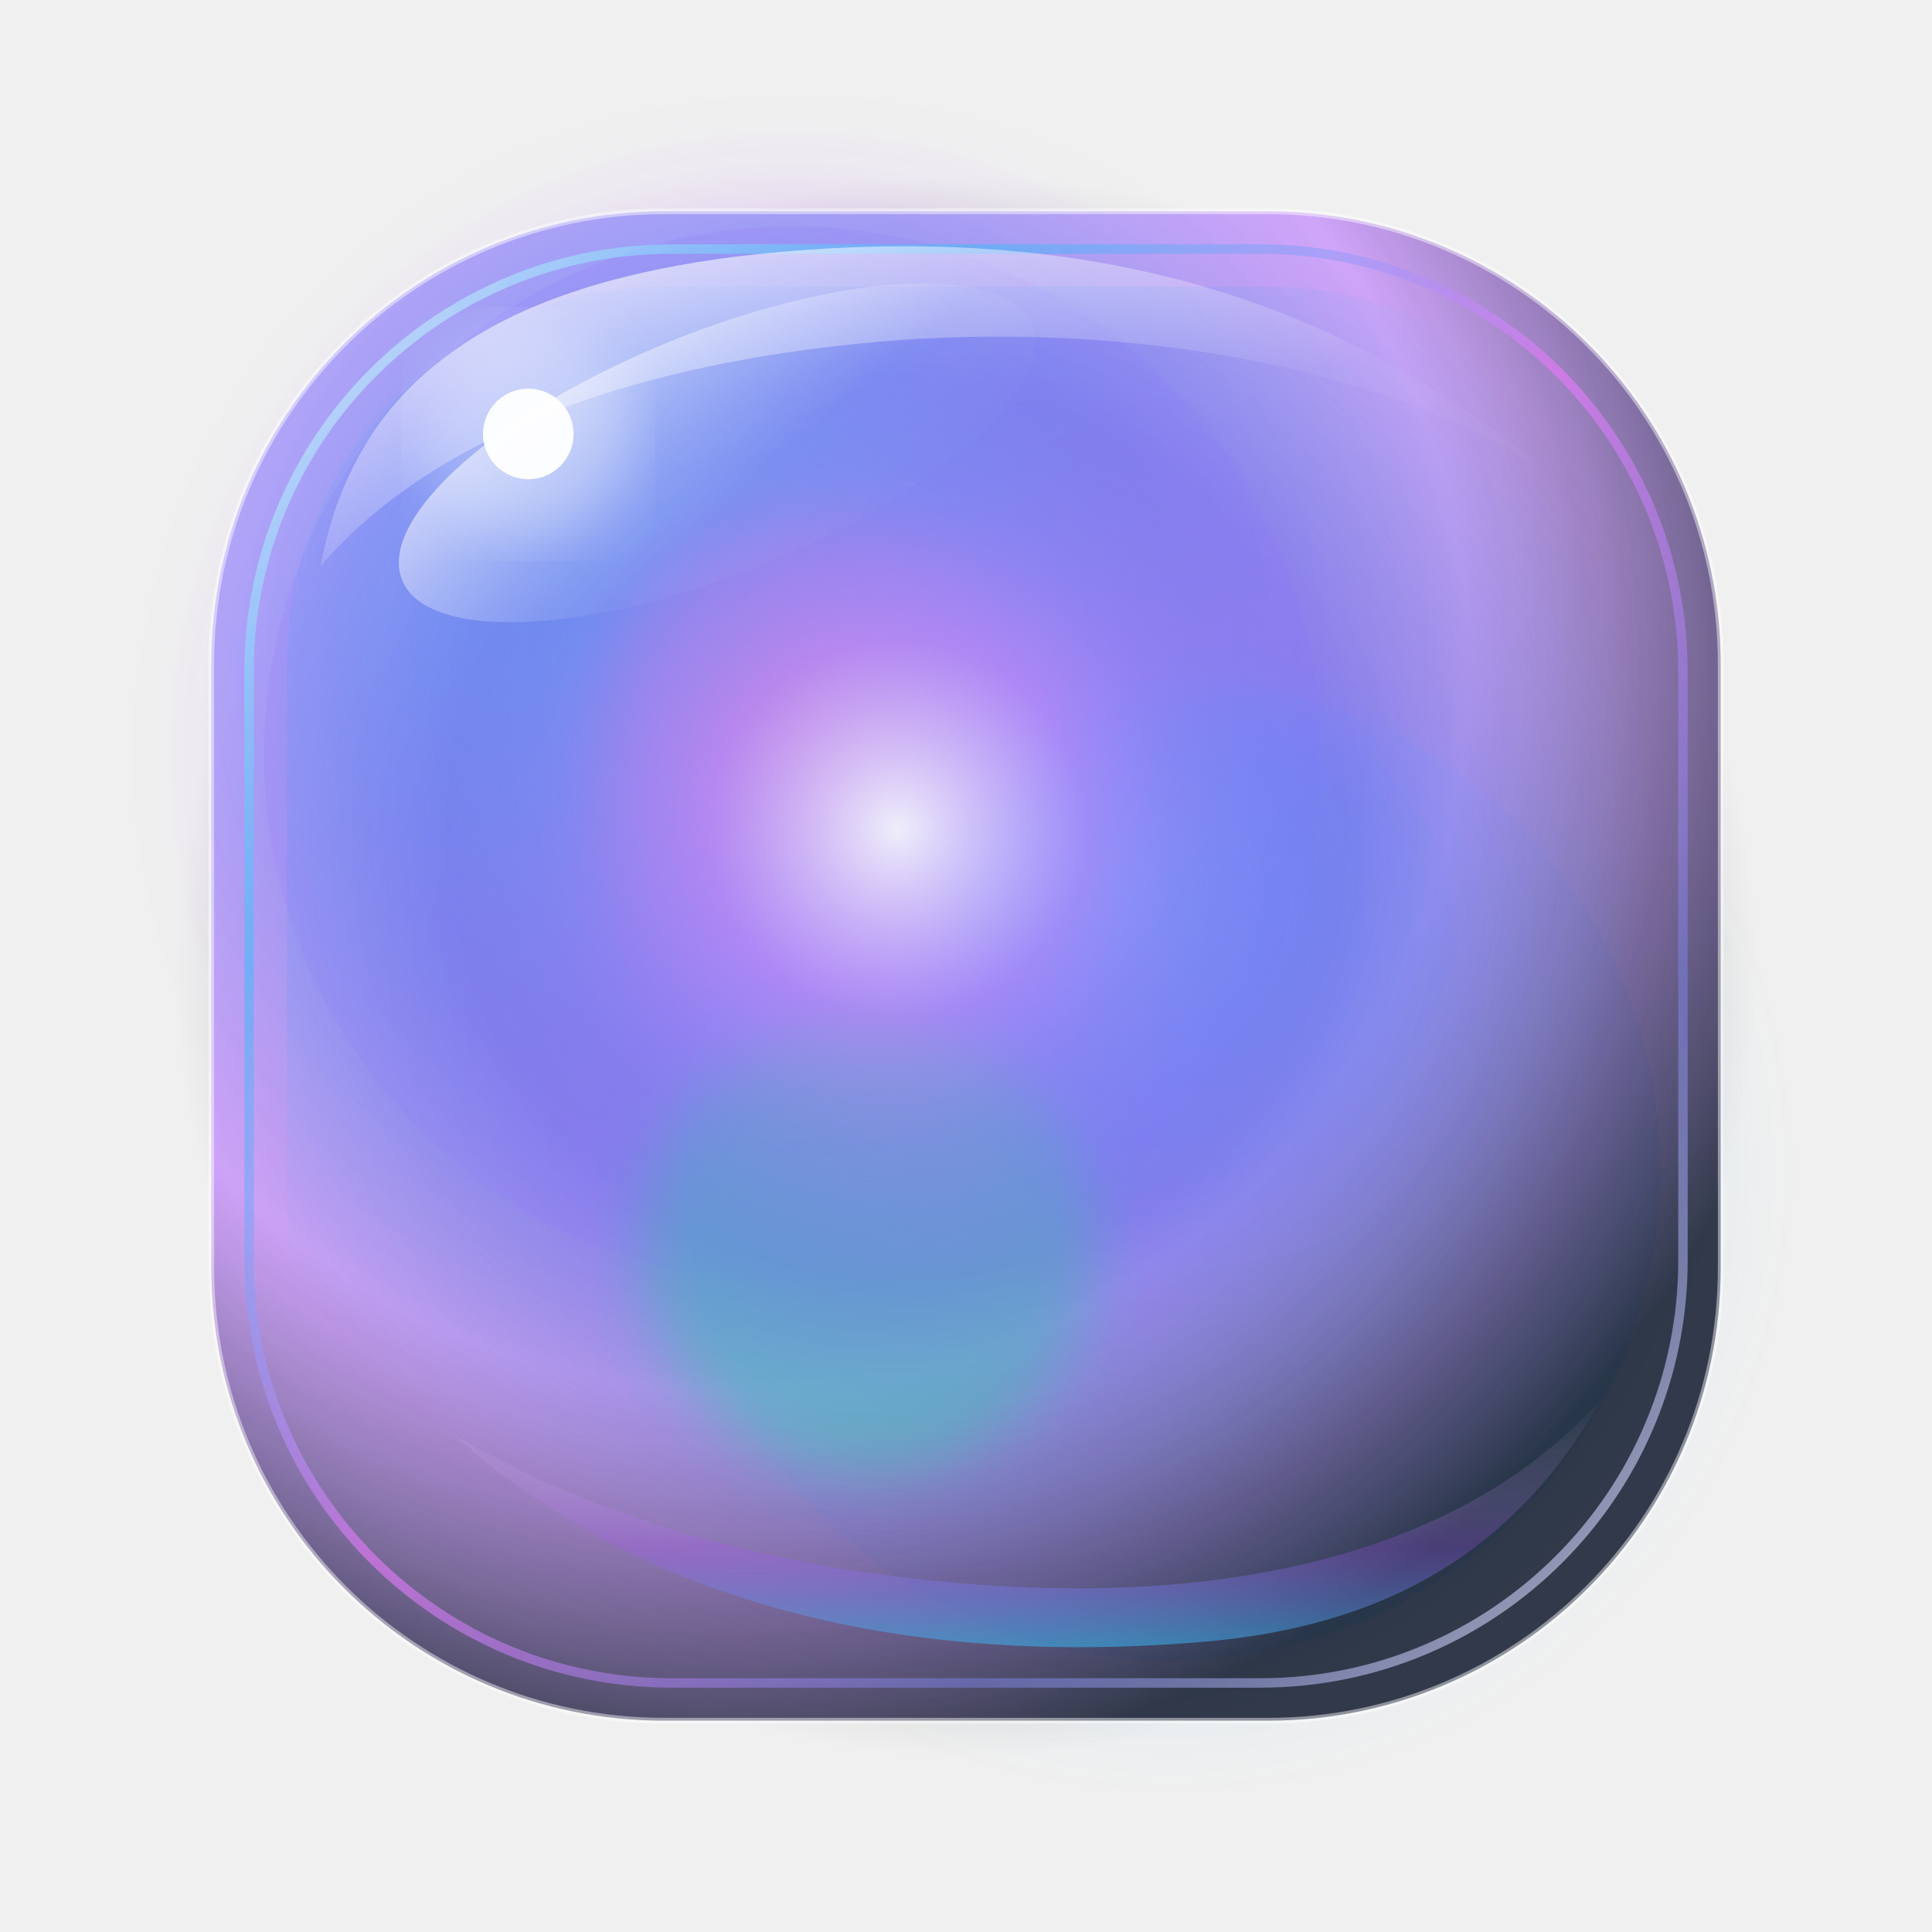
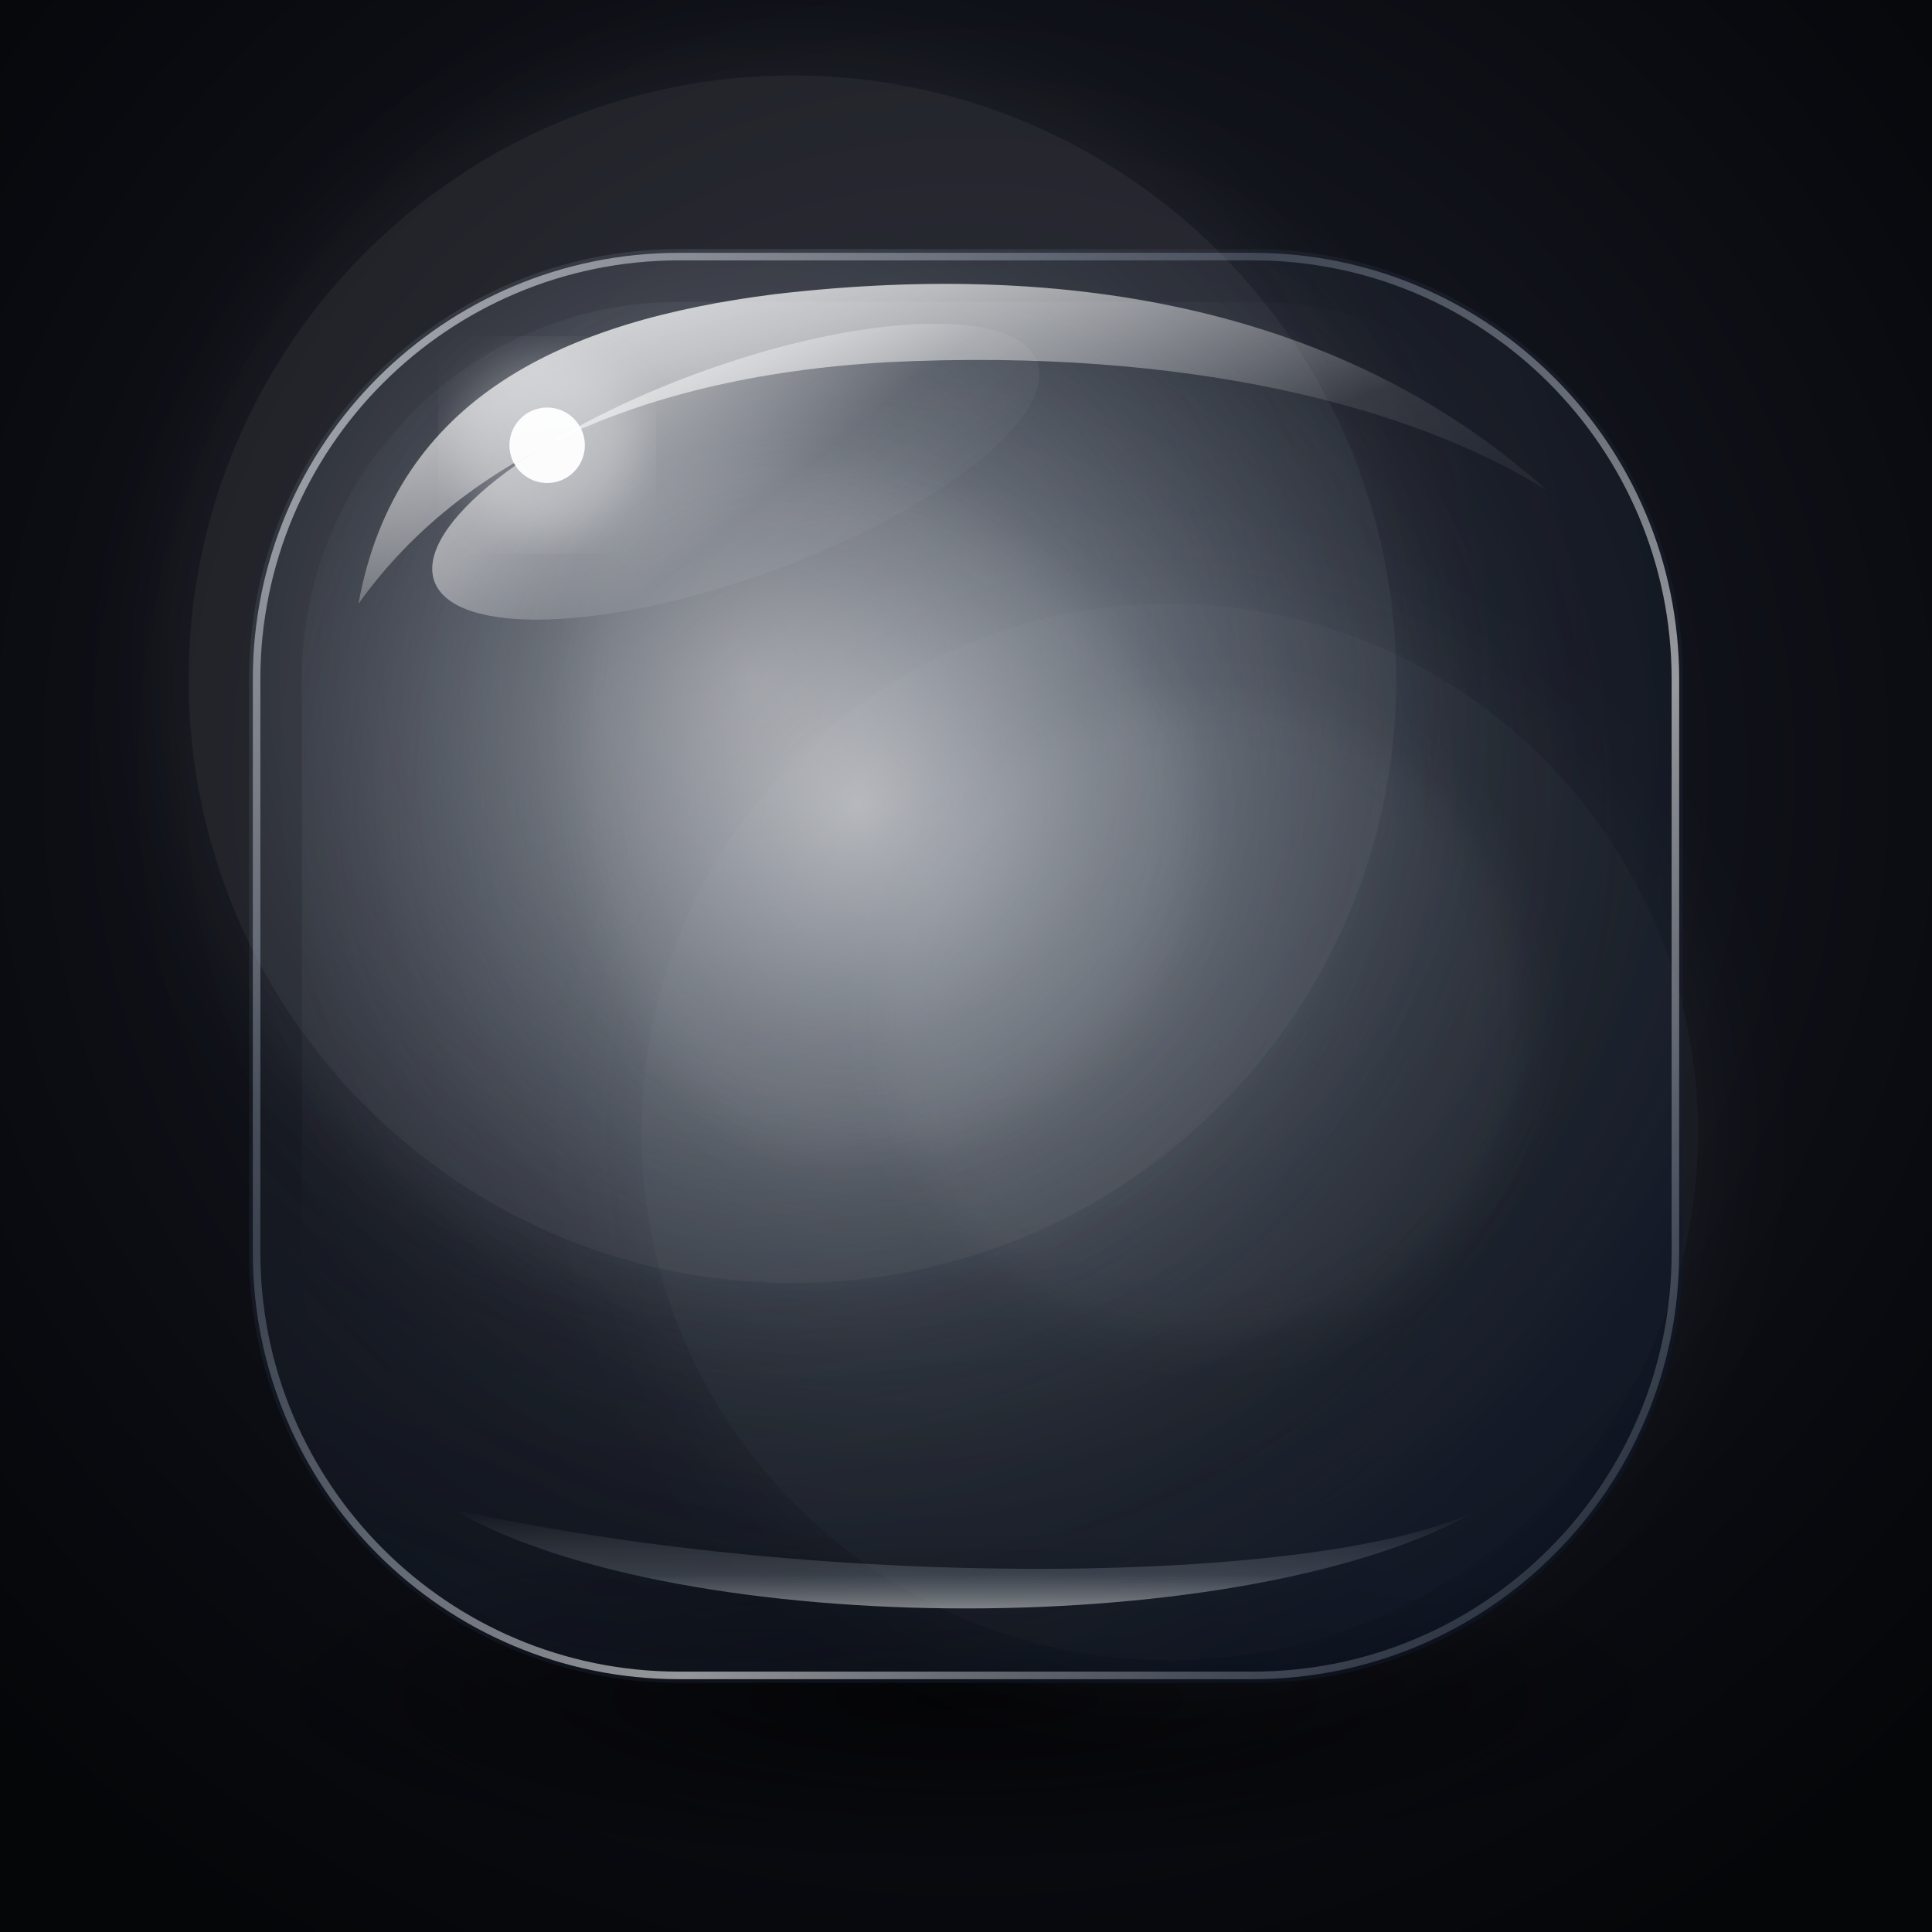
<svg xmlns="http://www.w3.org/2000/svg" viewBox="0 0 512 512" width="100%" height="100%">
  <defs>
-     <filter id="glassGlow" x="-20%" y="-20%" width="140%" height="140%">
-       <feGaussianBlur stdDeviation="16" result="blur" />
+     <filter id="crystalGlow" x="-20%" y="-20%" width="140%" height="140%">
+       <feGaussianBlur stdDeviation="14" result="blur" />
      <feComposite in="SourceGraphic" in2="blur" operator="over" />
    </filter>
    <filter id="softBlur" x="-10%" y="-10%" width="120%" height="120%">
-       <feGaussianBlur stdDeviation="8" />
+       <feGaussianBlur stdDeviation="6" />
    </filter>
-     <radialGradient id="liquidBg" cx="35%" cy="30%" r="75%">
-       <stop offset="0%" stop-color="#38bdf8" stop-opacity="0.9" />
-       <stop offset="35%" stop-color="#818cf8" stop-opacity="0.85" />
-       <stop offset="65%" stop-color="#c084fc" stop-opacity="0.8" />
-       <stop offset="100%" stop-color="#0f172a" stop-opacity="0.95" />
+     <radialGradient id="neutralStudioBg" cx="50%" cy="40%" r="70%">
+       <stop offset="0%" stop-color="#1e222d" stop-opacity="1" />
+       <stop offset="45%" stop-color="#12141c" stop-opacity="1" />
+       <stop offset="80%" stop-color="#090a0f" stop-opacity="1" />
+       <stop offset="100%" stop-color="#050608" stop-opacity="1" />
    </radialGradient>
-     <radialGradient id="liquidCore" cx="45%" cy="40%" r="55%">
-       <stop offset="0%" stop-color="#ffffff" stop-opacity="0.85" />
-       <stop offset="25%" stop-color="#c084fc" stop-opacity="0.65" />
-       <stop offset="60%" stop-color="#6366f1" stop-opacity="0.35" />
-       <stop offset="100%" stop-color="#38bdf8" stop-opacity="0" />
+     <radialGradient id="liquidCrystalBody" cx="35%" cy="30%" r="75%">
+       <stop offset="0%" stop-color="#ffffff" stop-opacity="0.35" />
+       <stop offset="25%" stop-color="#cbd5e1" stop-opacity="0.22" />
+       <stop offset="60%" stop-color="#475569" stop-opacity="0.12" />
+       <stop offset="85%" stop-color="#1e293b" stop-opacity="0.30" />
+       <stop offset="100%" stop-color="#0f172a" stop-opacity="0.55" />
    </radialGradient>
-     <linearGradient id="specularTop" x1="0%" y1="0%" x2="100%" y2="100%">
-       <stop offset="0%" stop-color="#ffffff" stop-opacity="0.85" />
-       <stop offset="30%" stop-color="#ffffff" stop-opacity="0.4" />
-       <stop offset="60%" stop-color="#ffffff" stop-opacity="0.05" />
+     <radialGradient id="crystalCore" cx="42%" cy="38%" r="60%">
+       <stop offset="0%" stop-color="#ffffff" stop-opacity="0.50" />
+       <stop offset="30%" stop-color="#e2e8f0" stop-opacity="0.25" />
+       <stop offset="70%" stop-color="#94a3b8" stop-opacity="0.08" />
+       <stop offset="100%" stop-color="#000000" stop-opacity="0" />
+     </radialGradient>
+     <linearGradient id="specularArc" x1="0%" y1="0%" x2="100%" y2="100%">
+       <stop offset="0%" stop-color="#ffffff" stop-opacity="0.95" />
+       <stop offset="25%" stop-color="#ffffff" stop-opacity="0.65" />
+       <stop offset="60%" stop-color="#ffffff" stop-opacity="0.10" />
      <stop offset="100%" stop-color="#ffffff" stop-opacity="0" />
    </linearGradient>
-     <linearGradient id="causticBottom" x1="50%" y1="100%" x2="50%" y2="0%">
-       <stop offset="0%" stop-color="#38bdf8" stop-opacity="0.7" />
-       <stop offset="40%" stop-color="#a855f7" stop-opacity="0.35" />
+     <linearGradient id="crystalRim" x1="0%" y1="0%" x2="100%" y2="100%">
+       <stop offset="0%" stop-color="#ffffff" stop-opacity="0.90" />
+       <stop offset="35%" stop-color="#94a3b8" stop-opacity="0.40" />
+       <stop offset="65%" stop-color="#ffffff" stop-opacity="0.75" />
+       <stop offset="100%" stop-color="#475569" stop-opacity="0.35" />
+     </linearGradient>
+     <linearGradient id="causticSilver" x1="50%" y1="100%" x2="50%" y2="0%">
+       <stop offset="0%" stop-color="#ffffff" stop-opacity="0.45" />
+       <stop offset="35%" stop-color="#cbd5e1" stop-opacity="0.20" />
      <stop offset="100%" stop-color="#ffffff" stop-opacity="0" />
    </linearGradient>
-     <linearGradient id="borderRing" x1="0%" y1="0%" x2="100%" y2="100%">
-       <stop offset="0%" stop-color="#ffffff" stop-opacity="0.9" />
-       <stop offset="25%" stop-color="#38bdf8" stop-opacity="0.6" />
-       <stop offset="50%" stop-color="#e879f9" stop-opacity="0.75" />
-       <stop offset="75%" stop-color="#818cf8" stop-opacity="0.5" />
-       <stop offset="100%" stop-color="#ffffff" stop-opacity="0.8" />
-     </linearGradient>
-     <radialGradient id="floatingOrb1" cx="35%" cy="35%" r="65%">
-       <stop offset="0%" stop-color="#f472b6" stop-opacity="0.9" />
-       <stop offset="100%" stop-color="#c084fc" stop-opacity="0.1" />
-     </radialGradient>
-     <radialGradient id="floatingOrb2" cx="35%" cy="35%" r="65%">
-       <stop offset="0%" stop-color="#38bdf8" stop-opacity="0.95" />
-       <stop offset="100%" stop-color="#3b82f6" stop-opacity="0.1" />
-     </radialGradient>
-     <radialGradient id="ambientShadow" cx="50%" cy="50%" r="50%">
-       <stop offset="0%" stop-color="#000000" stop-opacity="0.6" />
-       <stop offset="70%" stop-color="#000000" stop-opacity="0.25" />
+     <radialGradient id="contactShadow" cx="50%" cy="50%" r="50%">
+       <stop offset="0%" stop-color="#000000" stop-opacity="0.70" />
+       <stop offset="60%" stop-color="#000000" stop-opacity="0.30" />
      <stop offset="100%" stop-color="#000000" stop-opacity="0" />
    </radialGradient>
  </defs>
-   <circle cx="256" cy="256" r="210" fill="url(#ambientShadow)" />
-   <circle cx="210" cy="200" r="140" fill="#a855f7" opacity="0.35" filter="url(#glassGlow)" />
-   <circle cx="310" cy="310" r="130" fill="#38bdf8" opacity="0.32" filter="url(#glassGlow)" />
-   <g id="glassSphereGroup">
-     <rect x="56" y="56" width="400" height="400" rx="120" ry="120" fill="url(#liquidBg)" opacity="0.88" />
-     <path d="M190,140 C240,120 290,160 300,210 C310,260 250,300 200,290 C150,280 140,160 190,140 Z" fill="url(#floatingOrb1)" opacity="0.7" filter="url(#softBlur)" />
-     <circle cx="320" cy="260" r="75" fill="url(#floatingOrb2)" opacity="0.65" filter="url(#softBlur)" />
-     <circle cx="230" cy="330" r="60" fill="#34d399" opacity="0.5" filter="url(#softBlur)" />
-     <rect x="76" y="76" width="360" height="360" rx="100" ry="100" fill="url(#liquidCore)" />
-     <rect x="66" y="66" width="380" height="380" rx="112" ry="112" fill="none" stroke="url(#borderRing)" stroke-width="2.5" opacity="0.85" />
-     <path d="M 85,150 C 95,95 140,75 195,68 C 280,58 350,75 410,125 C 380,105 320,85 240,90 C 170,95 115,115 85,150 Z" fill="url(#specularTop)" />
-     <ellipse cx="190" cy="120" rx="90" ry="32" transform="rotate(-22, 190, 120)" fill="url(#specularTop)" opacity="0.85" />
-     <circle cx="140" cy="115" r="12" fill="#ffffff" opacity="0.95" />
-     <circle cx="140" cy="115" r="28" fill="#ffffff" opacity="0.3" filter="url(#softBlur)" />
-     <ellipse cx="170" cy="130" r="5" fill="#ffffff" opacity="0.8" />
-     <path d="M 120,380 C 170,425 240,442 320,435 C 375,430 405,405 425,370 C 390,410 330,425 260,420 C 190,415 145,395 120,380 Z" fill="url(#causticBottom)" opacity="0.75" />
-     <rect x="56" y="56" width="400" height="400" rx="120" ry="120" fill="none" stroke="rgba(255, 255, 255, 0.45)" stroke-width="1.5" />
+   <rect width="512" height="512" fill="url(#neutralStudioBg)" />
+   <ellipse cx="256" cy="450" rx="190" ry="45" fill="url(#contactShadow)" />
+   <circle cx="210" cy="180" r="160" fill="#ffffff" opacity="0.08" filter="url(#crystalGlow)" />
+   <circle cx="310" cy="300" r="140" fill="#cbd5e1" opacity="0.06" filter="url(#crystalGlow)" />
+   <g id="pureLiquidGlass">
+     <rect x="66" y="66" width="380" height="380" rx="114" ry="114" fill="url(#liquidCrystalBody)" />
+     <path d="M170,130 C230,105 285,145 315,200 C330,250 280,310 215,305 C155,300 135,170 170,130 Z" fill="#ffffff" opacity="0.06" filter="url(#softBlur)" />
+     <circle cx="320" cy="270" r="85" fill="#f8fafc" opacity="0.05" filter="url(#softBlur)" />
+     <rect x="80" y="80" width="352" height="352" rx="100" ry="100" fill="url(#crystalCore)" />
+     <rect x="68" y="68" width="376" height="376" rx="112" ry="112" fill="none" stroke="url(#crystalRim)" stroke-width="2" opacity="0.75" />
+     <path d="M 120,400 C 180,435 332,435 392,400 C 352,420 220,422 120,400 Z" fill="url(#causticSilver)" />
+     <path d="M 95,160 C 105,105 150,85 205,78 C 290,68 360,85 410,130 C 375,108 315,92 235,96 C 165,100 120,125 95,160 Z" fill="url(#specularArc)" />
+     <ellipse cx="195" cy="125" rx="85" ry="28" transform="rotate(-20, 195, 125)" fill="url(#specularArc)" opacity="0.7" />
+     <circle cx="145" cy="118" r="10" fill="#ffffff" opacity="0.95" />
+     <circle cx="145" cy="118" r="24" fill="#ffffff" opacity="0.25" filter="url(#softBlur)" />
  </g>
</svg>
